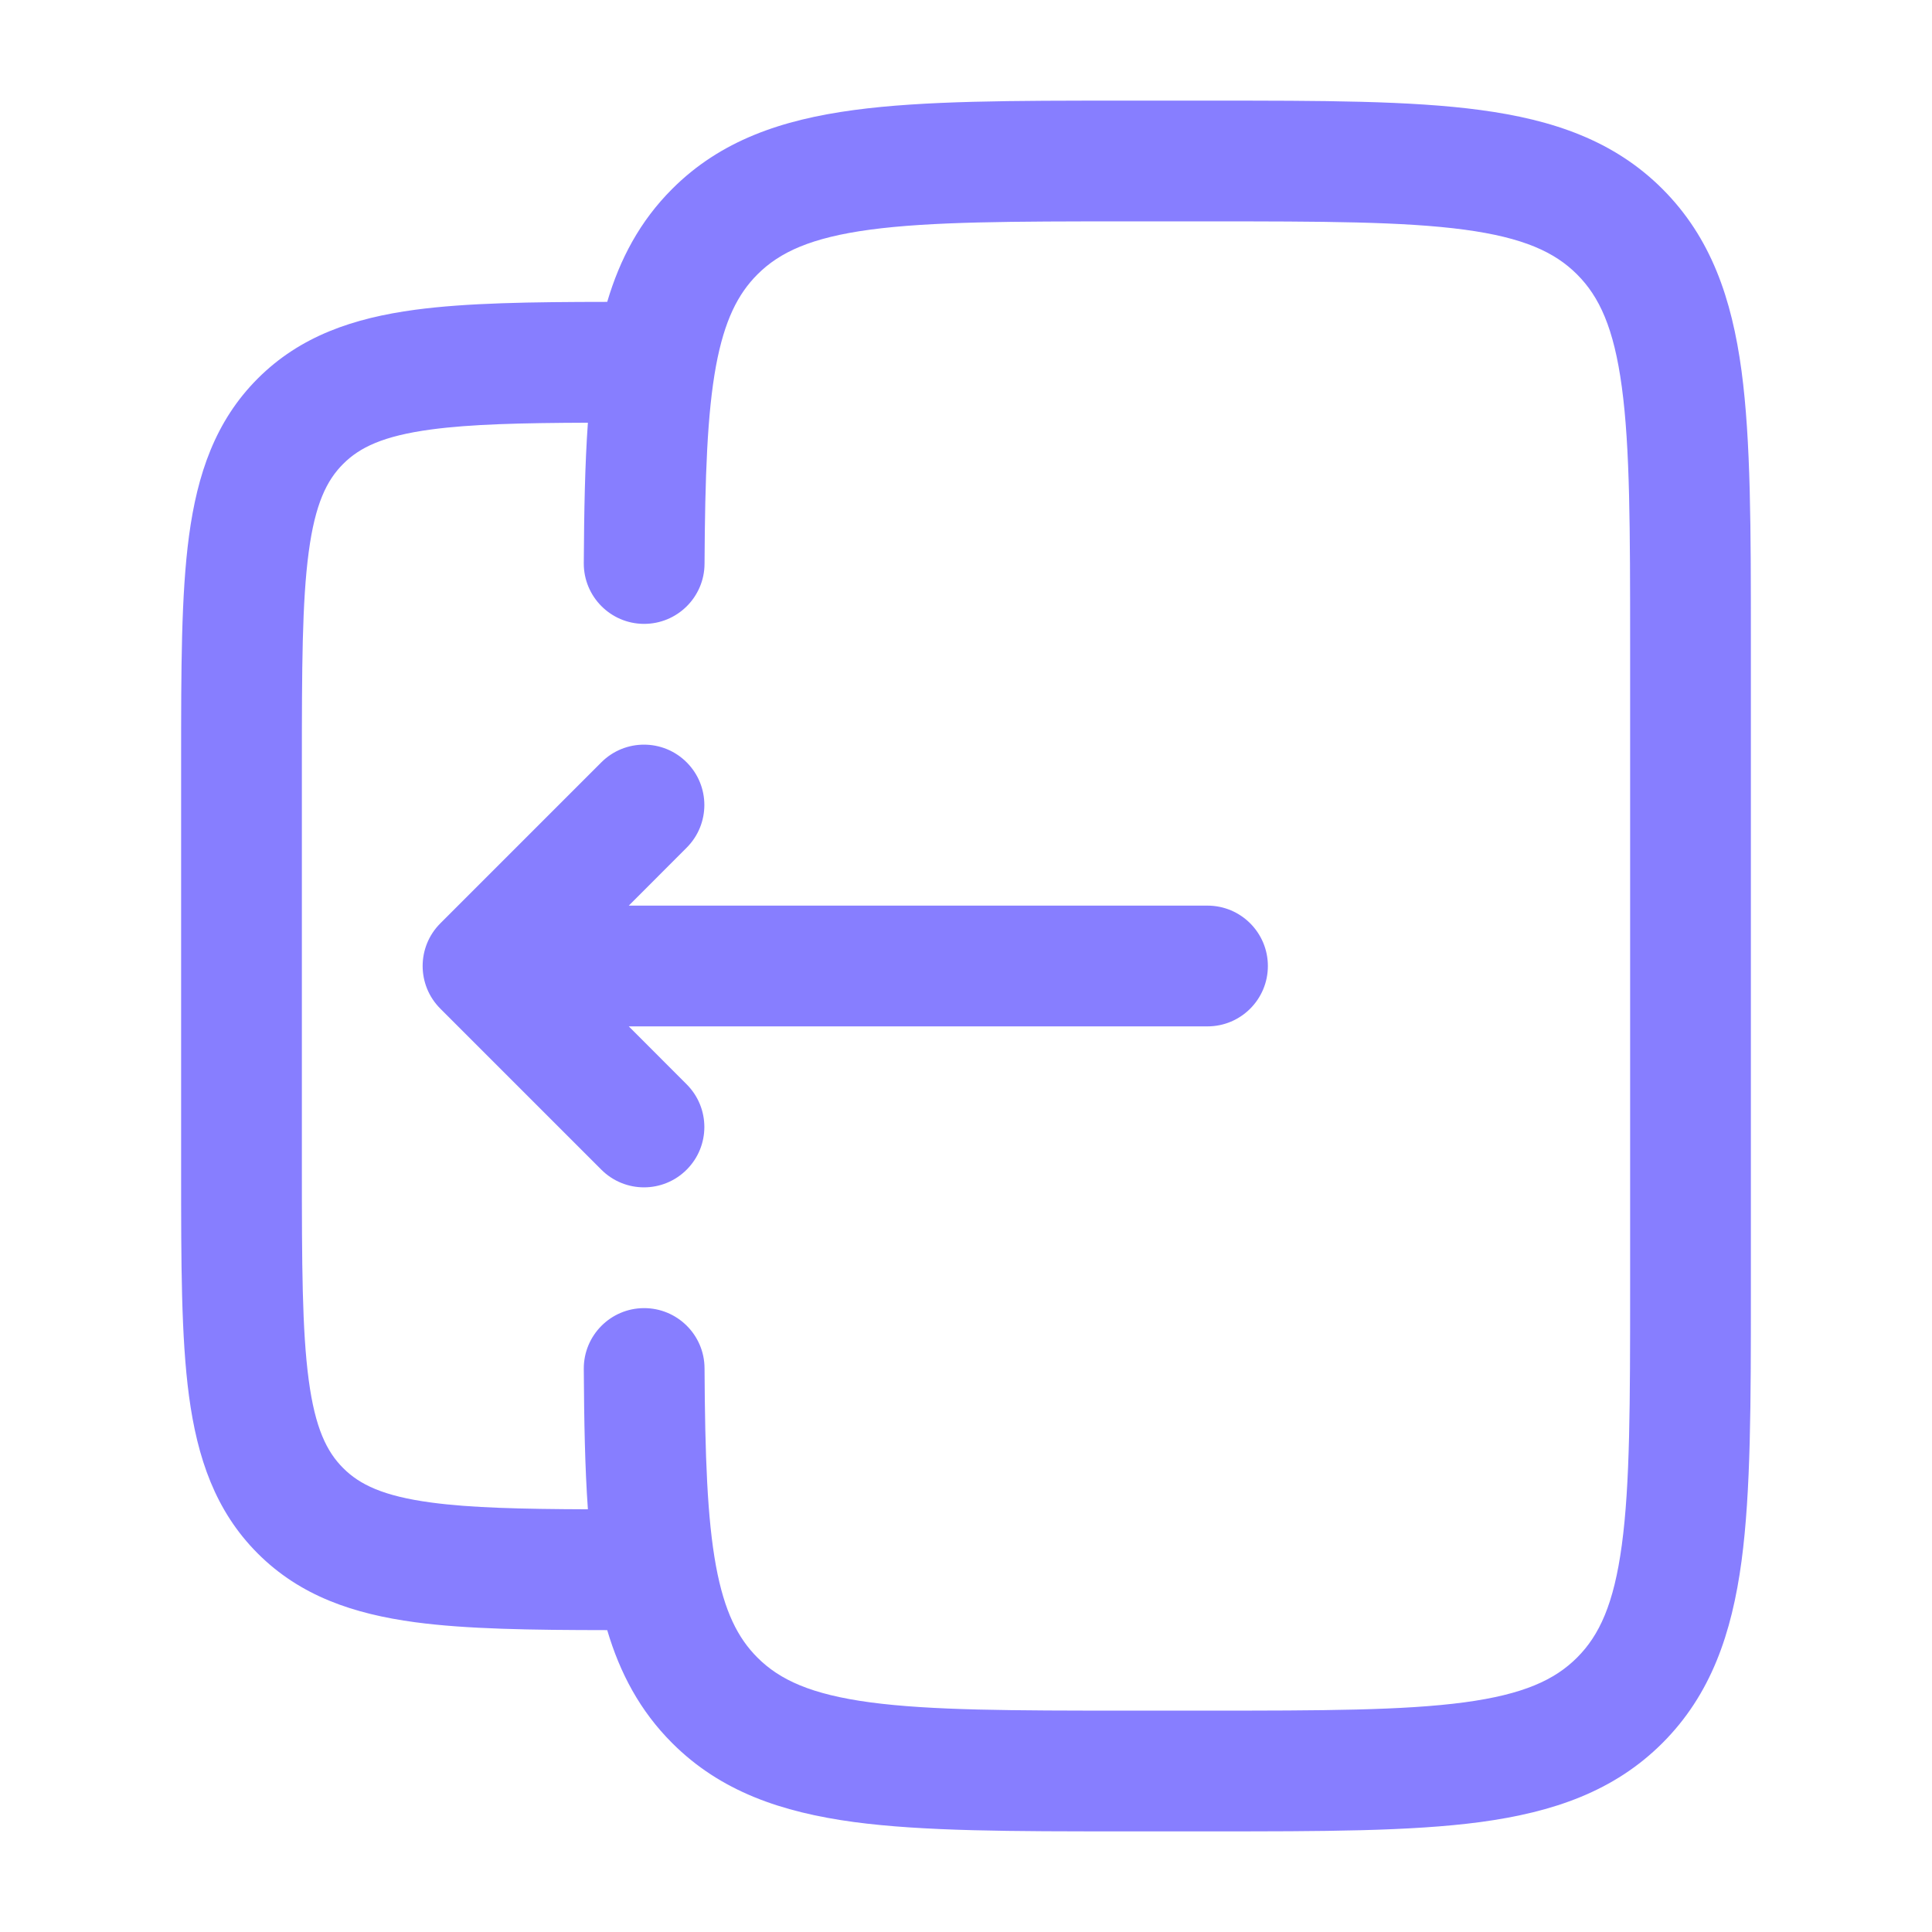
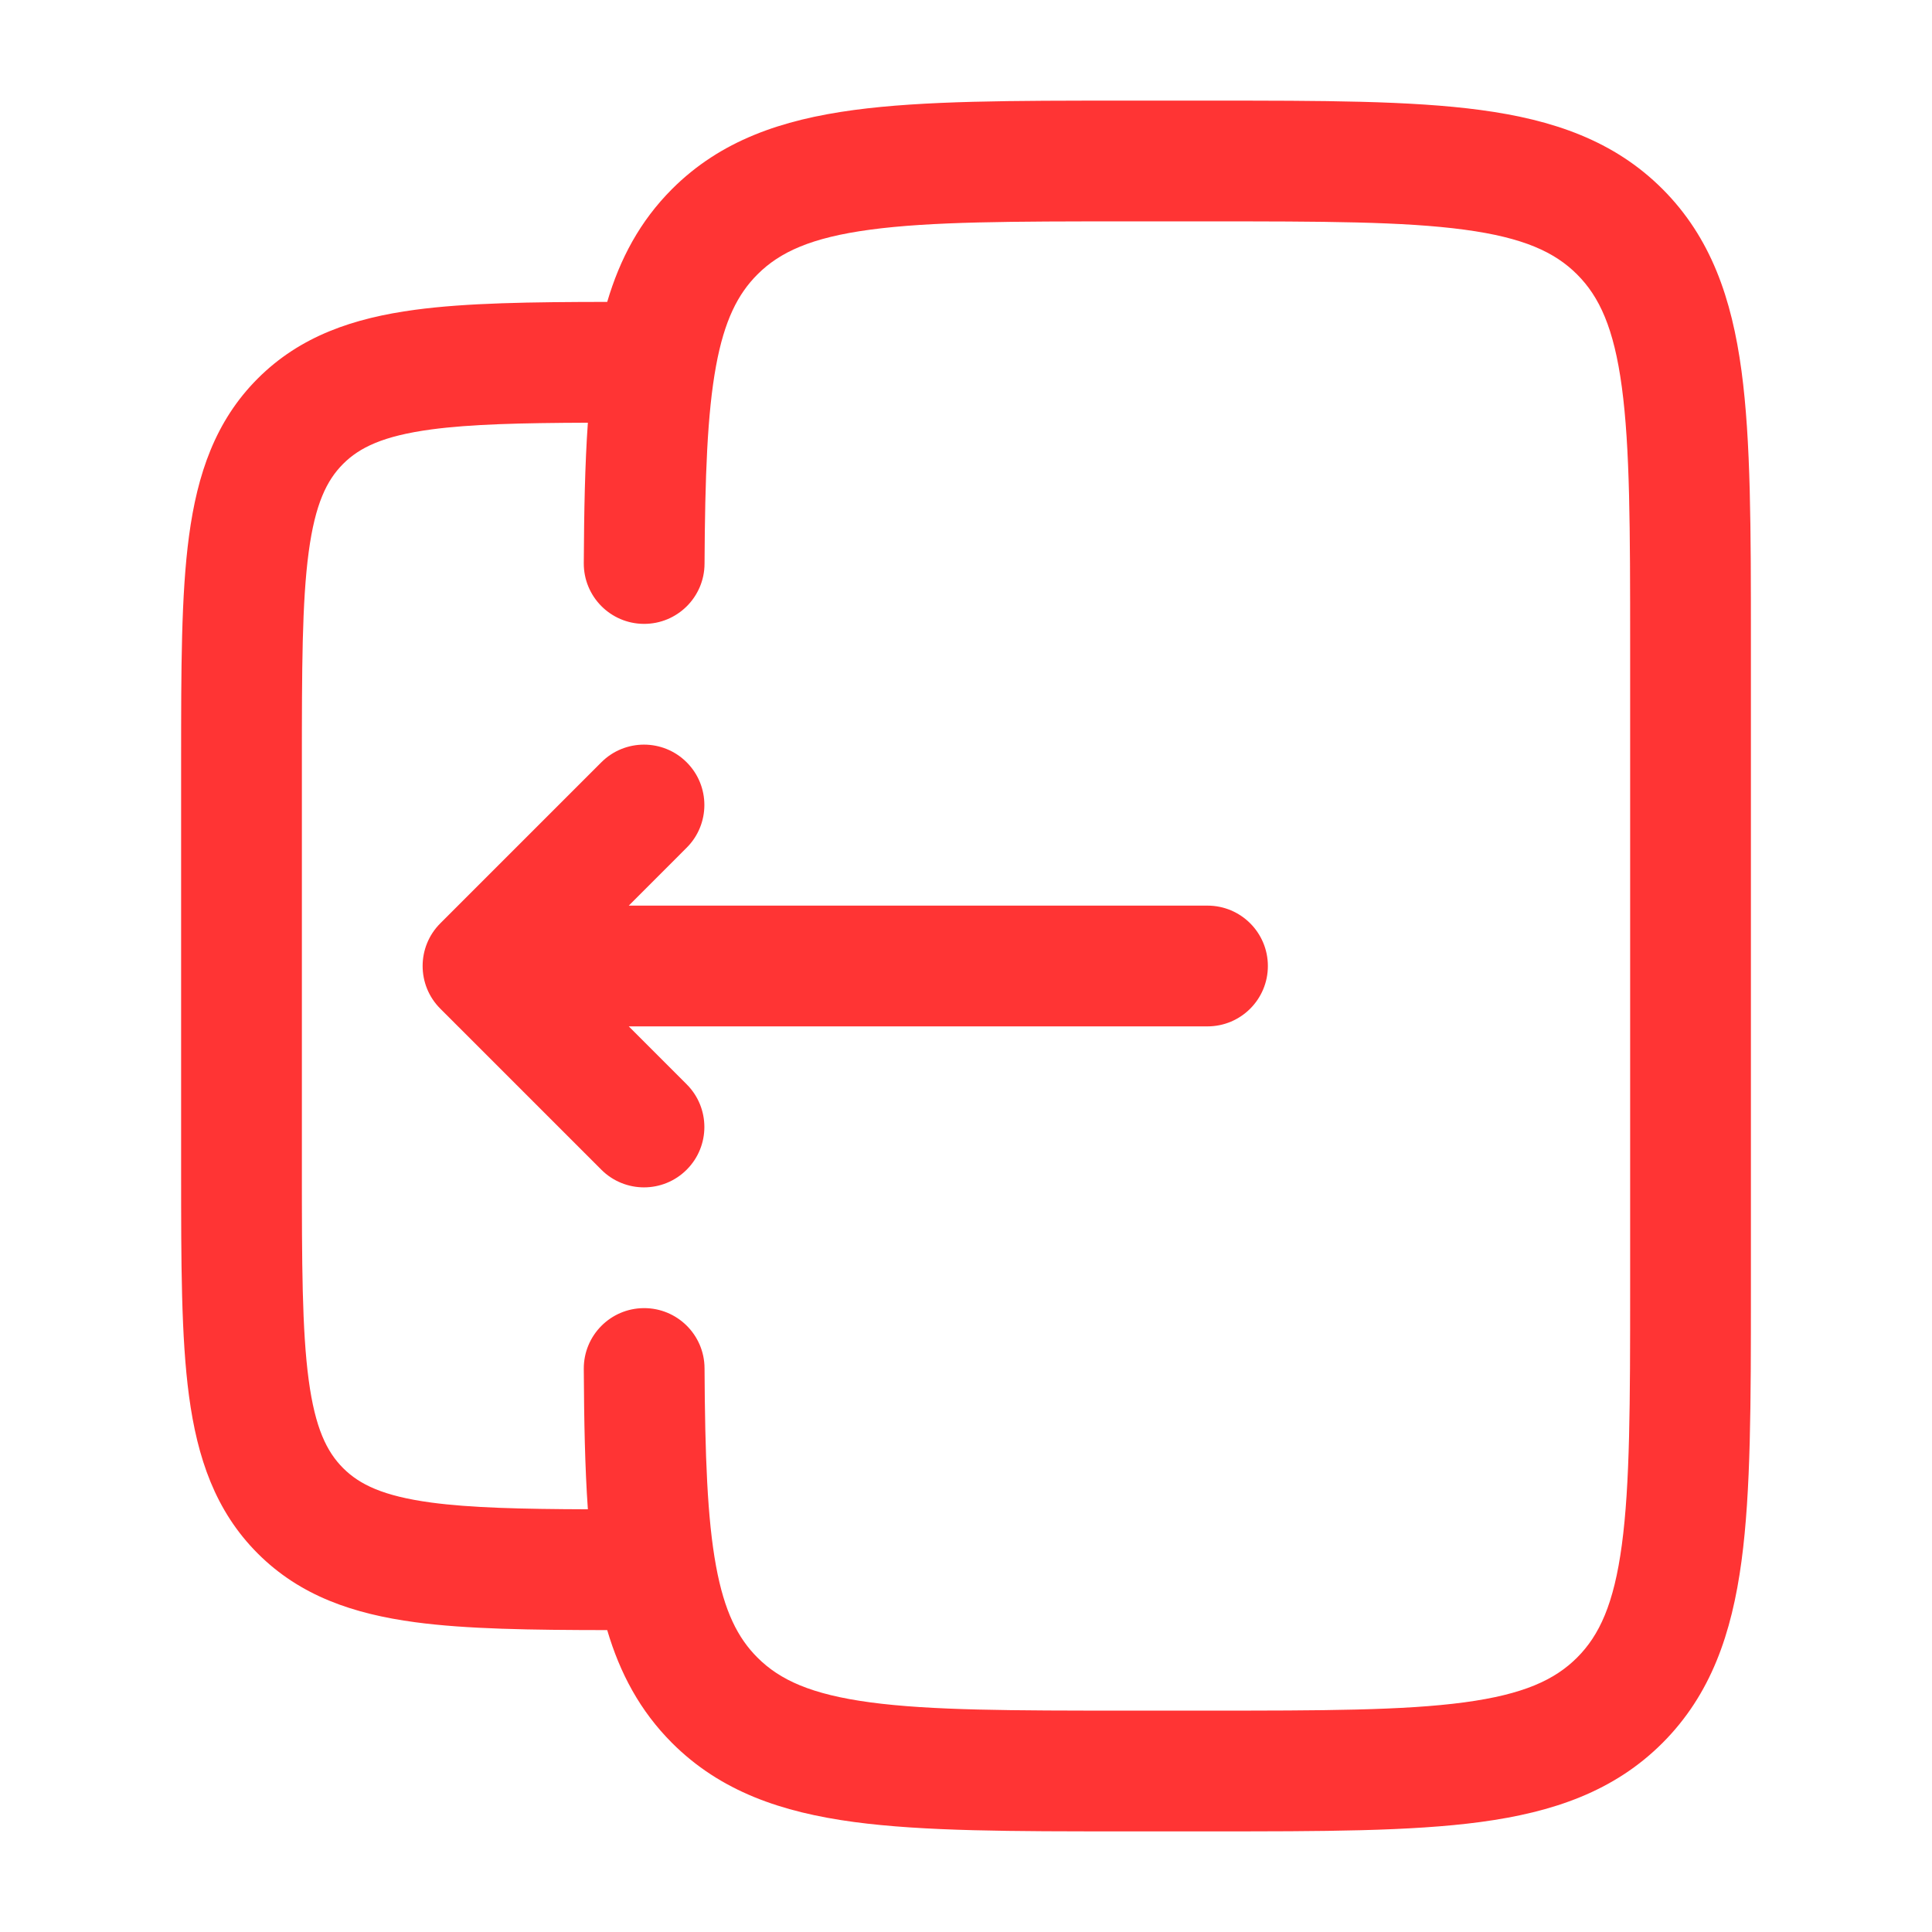
- <svg xmlns="http://www.w3.org/2000/svg" width="24" height="24" viewBox="0 0 24 24" fill="none">
-   <path d="M5.47 12.53C5.177 12.237 5.177 11.763 5.47 11.47L7.47 9.47C7.763 9.177 8.237 9.177 8.53 9.47C8.823 9.763 8.823 10.237 8.53 10.53L7.811 11.25L15 11.25C15.414 11.25 15.75 11.586 15.75 12C15.75 12.414 15.414 12.75 15 12.75L7.811 12.75L8.53 13.47C8.823 13.763 8.823 14.237 8.53 14.53C8.237 14.823 7.763 14.823 7.47 14.53L5.47 12.53Z" fill="#877EFF" />
-   <path fill-rule="evenodd" clip-rule="evenodd" d="M13.945 1.25H15.055C16.423 1.25 17.525 1.25 18.392 1.367C19.292 1.488 20.05 1.746 20.652 2.348C21.254 2.95 21.513 3.708 21.634 4.608C21.75 5.475 21.75 6.578 21.75 7.945V16.055C21.75 17.422 21.75 18.525 21.634 19.392C21.513 20.292 21.254 21.05 20.652 21.652C20.05 22.254 19.292 22.512 18.392 22.634C17.525 22.75 16.423 22.75 15.055 22.75H13.945C12.578 22.75 11.475 22.75 10.608 22.634C9.708 22.512 8.95 22.254 8.349 21.652C7.95 21.253 7.701 20.784 7.543 20.25C6.592 20.249 5.799 20.238 5.157 20.152C4.393 20.049 3.731 19.827 3.202 19.298C2.673 18.769 2.451 18.107 2.348 17.343C2.25 16.612 2.25 15.687 2.25 14.554V9.446C2.25 8.313 2.25 7.388 2.348 6.657C2.451 5.893 2.673 5.231 3.202 4.702C3.731 4.173 4.393 3.951 5.157 3.848C5.799 3.762 6.592 3.751 7.543 3.75C7.701 3.216 7.95 2.747 8.349 2.348C8.95 1.746 9.708 1.488 10.608 1.367C11.475 1.25 12.578 1.25 13.945 1.25ZM7.252 17.004C7.256 17.649 7.266 18.229 7.303 18.749C6.468 18.746 5.848 18.731 5.357 18.665C4.759 18.585 4.466 18.441 4.263 18.237C4.059 18.034 3.915 17.741 3.835 17.143C3.752 16.524 3.75 15.7 3.75 14.5V9.5C3.75 8.3 3.752 7.476 3.835 6.857C3.915 6.259 4.059 5.966 4.263 5.763C4.466 5.559 4.759 5.415 5.357 5.335C5.848 5.269 6.468 5.254 7.303 5.251C7.266 5.771 7.256 6.351 7.252 6.996C7.25 7.41 7.584 7.748 7.998 7.75C8.412 7.752 8.75 7.418 8.752 7.004C8.758 5.911 8.786 5.136 8.894 4.547C8.999 3.981 9.166 3.652 9.409 3.409C9.686 3.132 10.075 2.952 10.808 2.853C11.564 2.752 12.565 2.75 14 2.75H15C16.436 2.75 17.437 2.752 18.192 2.853C18.926 2.952 19.314 3.132 19.591 3.409C19.868 3.686 20.048 4.074 20.147 4.808C20.249 5.563 20.25 6.565 20.25 8V16C20.25 17.435 20.249 18.436 20.147 19.192C20.048 19.926 19.868 20.314 19.591 20.591C19.314 20.868 18.926 21.048 18.192 21.147C17.437 21.248 16.436 21.25 15 21.25H14C12.565 21.25 11.564 21.248 10.808 21.147C10.075 21.048 9.686 20.868 9.409 20.591C9.166 20.348 8.999 20.02 8.894 19.453C8.786 18.864 8.758 18.089 8.752 16.996C8.75 16.582 8.412 16.248 7.998 16.25C7.584 16.252 7.25 16.59 7.252 17.004Z" fill="#877EFF" />
+ <svg xmlns="http://www.w3.org/2000/svg" width="500" zoomAndPan="magnify" viewBox="0 0 375 375" height="500" preserveAspectRatio="xMidYMid meet" version="1.0">
+   <path fill="#ff3434" d="M 85.465 195.785 C 80.887 191.211 80.887 183.789 85.465 179.215 L 116.715 147.965 C 121.289 143.387 128.711 143.387 133.285 147.965 C 137.863 152.539 137.863 159.961 133.285 164.535 L 122.043 175.781 L 234.375 175.781 C 240.848 175.781 246.094 181.027 246.094 187.5 C 246.094 193.973 240.848 199.219 234.375 199.219 L 122.043 199.219 L 133.285 210.465 C 137.863 215.039 137.863 222.461 133.285 227.035 C 128.711 231.613 121.289 231.613 116.715 227.035 Z M 85.465 195.785 " fill-opacity="1" fill-rule="nonzero" />
+   <path fill="#ff3434" d="M 217.895 19.531 L 235.234 19.531 C 256.605 19.531 273.828 19.531 287.375 21.352 C 301.438 23.242 313.281 27.289 322.688 36.691 C 332.09 46.098 336.137 57.941 338.027 72.004 C 339.848 85.551 339.848 102.773 339.848 124.145 L 339.848 250.859 C 339.848 272.227 339.848 289.449 338.027 302.996 C 336.137 317.062 332.09 328.902 322.688 338.309 C 313.281 347.711 301.438 351.758 287.375 353.648 C 273.828 355.469 256.605 355.469 235.234 355.469 L 217.895 355.469 C 196.527 355.469 179.305 355.469 165.758 353.648 C 151.691 351.758 139.852 347.711 130.445 338.309 C 124.215 332.074 120.324 324.758 117.859 316.402 C 102.996 316.383 90.609 316.219 80.578 314.871 C 68.641 313.266 58.289 309.793 50.031 301.531 C 41.77 293.273 38.297 282.922 36.691 270.984 C 35.156 259.566 35.156 245.102 35.156 227.402 L 35.156 147.598 C 35.156 129.898 35.156 115.434 36.691 104.016 C 38.297 92.078 41.77 81.727 50.031 73.469 C 58.289 65.207 68.641 61.734 80.578 60.129 C 90.609 58.781 102.996 58.617 117.859 58.598 C 120.324 50.242 124.215 42.926 130.445 36.691 C 139.852 27.289 151.691 23.242 165.758 21.352 C 179.305 19.531 196.527 19.531 217.895 19.531 Z M 113.312 265.691 C 113.367 275.762 113.535 284.832 114.105 292.953 C 101.066 292.906 91.375 292.676 83.699 291.645 C 74.363 290.387 69.781 288.141 66.602 284.961 C 63.422 281.781 61.176 277.203 59.918 267.863 C 58.617 258.188 58.594 245.309 58.594 226.562 L 58.594 148.438 C 58.594 129.691 58.617 116.812 59.918 107.137 C 61.176 97.801 63.422 93.219 66.602 90.039 C 69.781 86.859 74.363 84.613 83.699 83.355 C 91.375 82.324 101.066 82.098 114.105 82.047 C 113.535 90.168 113.367 99.238 113.312 109.309 C 113.277 115.781 118.492 121.059 124.965 121.094 C 131.438 121.129 136.715 115.914 136.75 109.441 C 136.844 92.355 137.289 80.242 138.977 71.051 C 140.602 62.195 143.215 57.07 147.02 53.266 C 151.344 48.941 157.414 46.121 168.879 44.582 C 180.684 42.992 196.324 42.969 218.754 42.969 L 234.379 42.969 C 256.805 42.969 272.449 42.992 284.25 44.582 C 295.719 46.121 301.789 48.941 306.113 53.266 C 310.438 57.59 313.258 63.66 314.797 75.125 C 316.383 86.93 316.41 102.57 316.41 125 L 316.41 250 C 316.41 272.43 316.383 288.07 314.797 299.875 C 313.258 311.34 310.438 317.41 306.113 321.734 C 301.789 326.059 295.719 328.879 284.25 330.422 C 272.449 332.008 256.805 332.031 234.379 332.031 L 218.754 332.031 C 196.324 332.031 180.684 332.008 168.879 330.422 C 157.414 328.879 151.344 326.059 147.02 321.734 C 143.215 317.93 140.602 312.805 138.977 303.949 C 137.289 294.758 136.844 282.645 136.75 265.559 C 136.715 259.086 131.438 253.871 124.965 253.906 C 118.492 253.941 113.277 259.219 113.312 265.691 Z M 113.312 265.691 " fill-opacity="1" fill-rule="evenodd" />
</svg>
